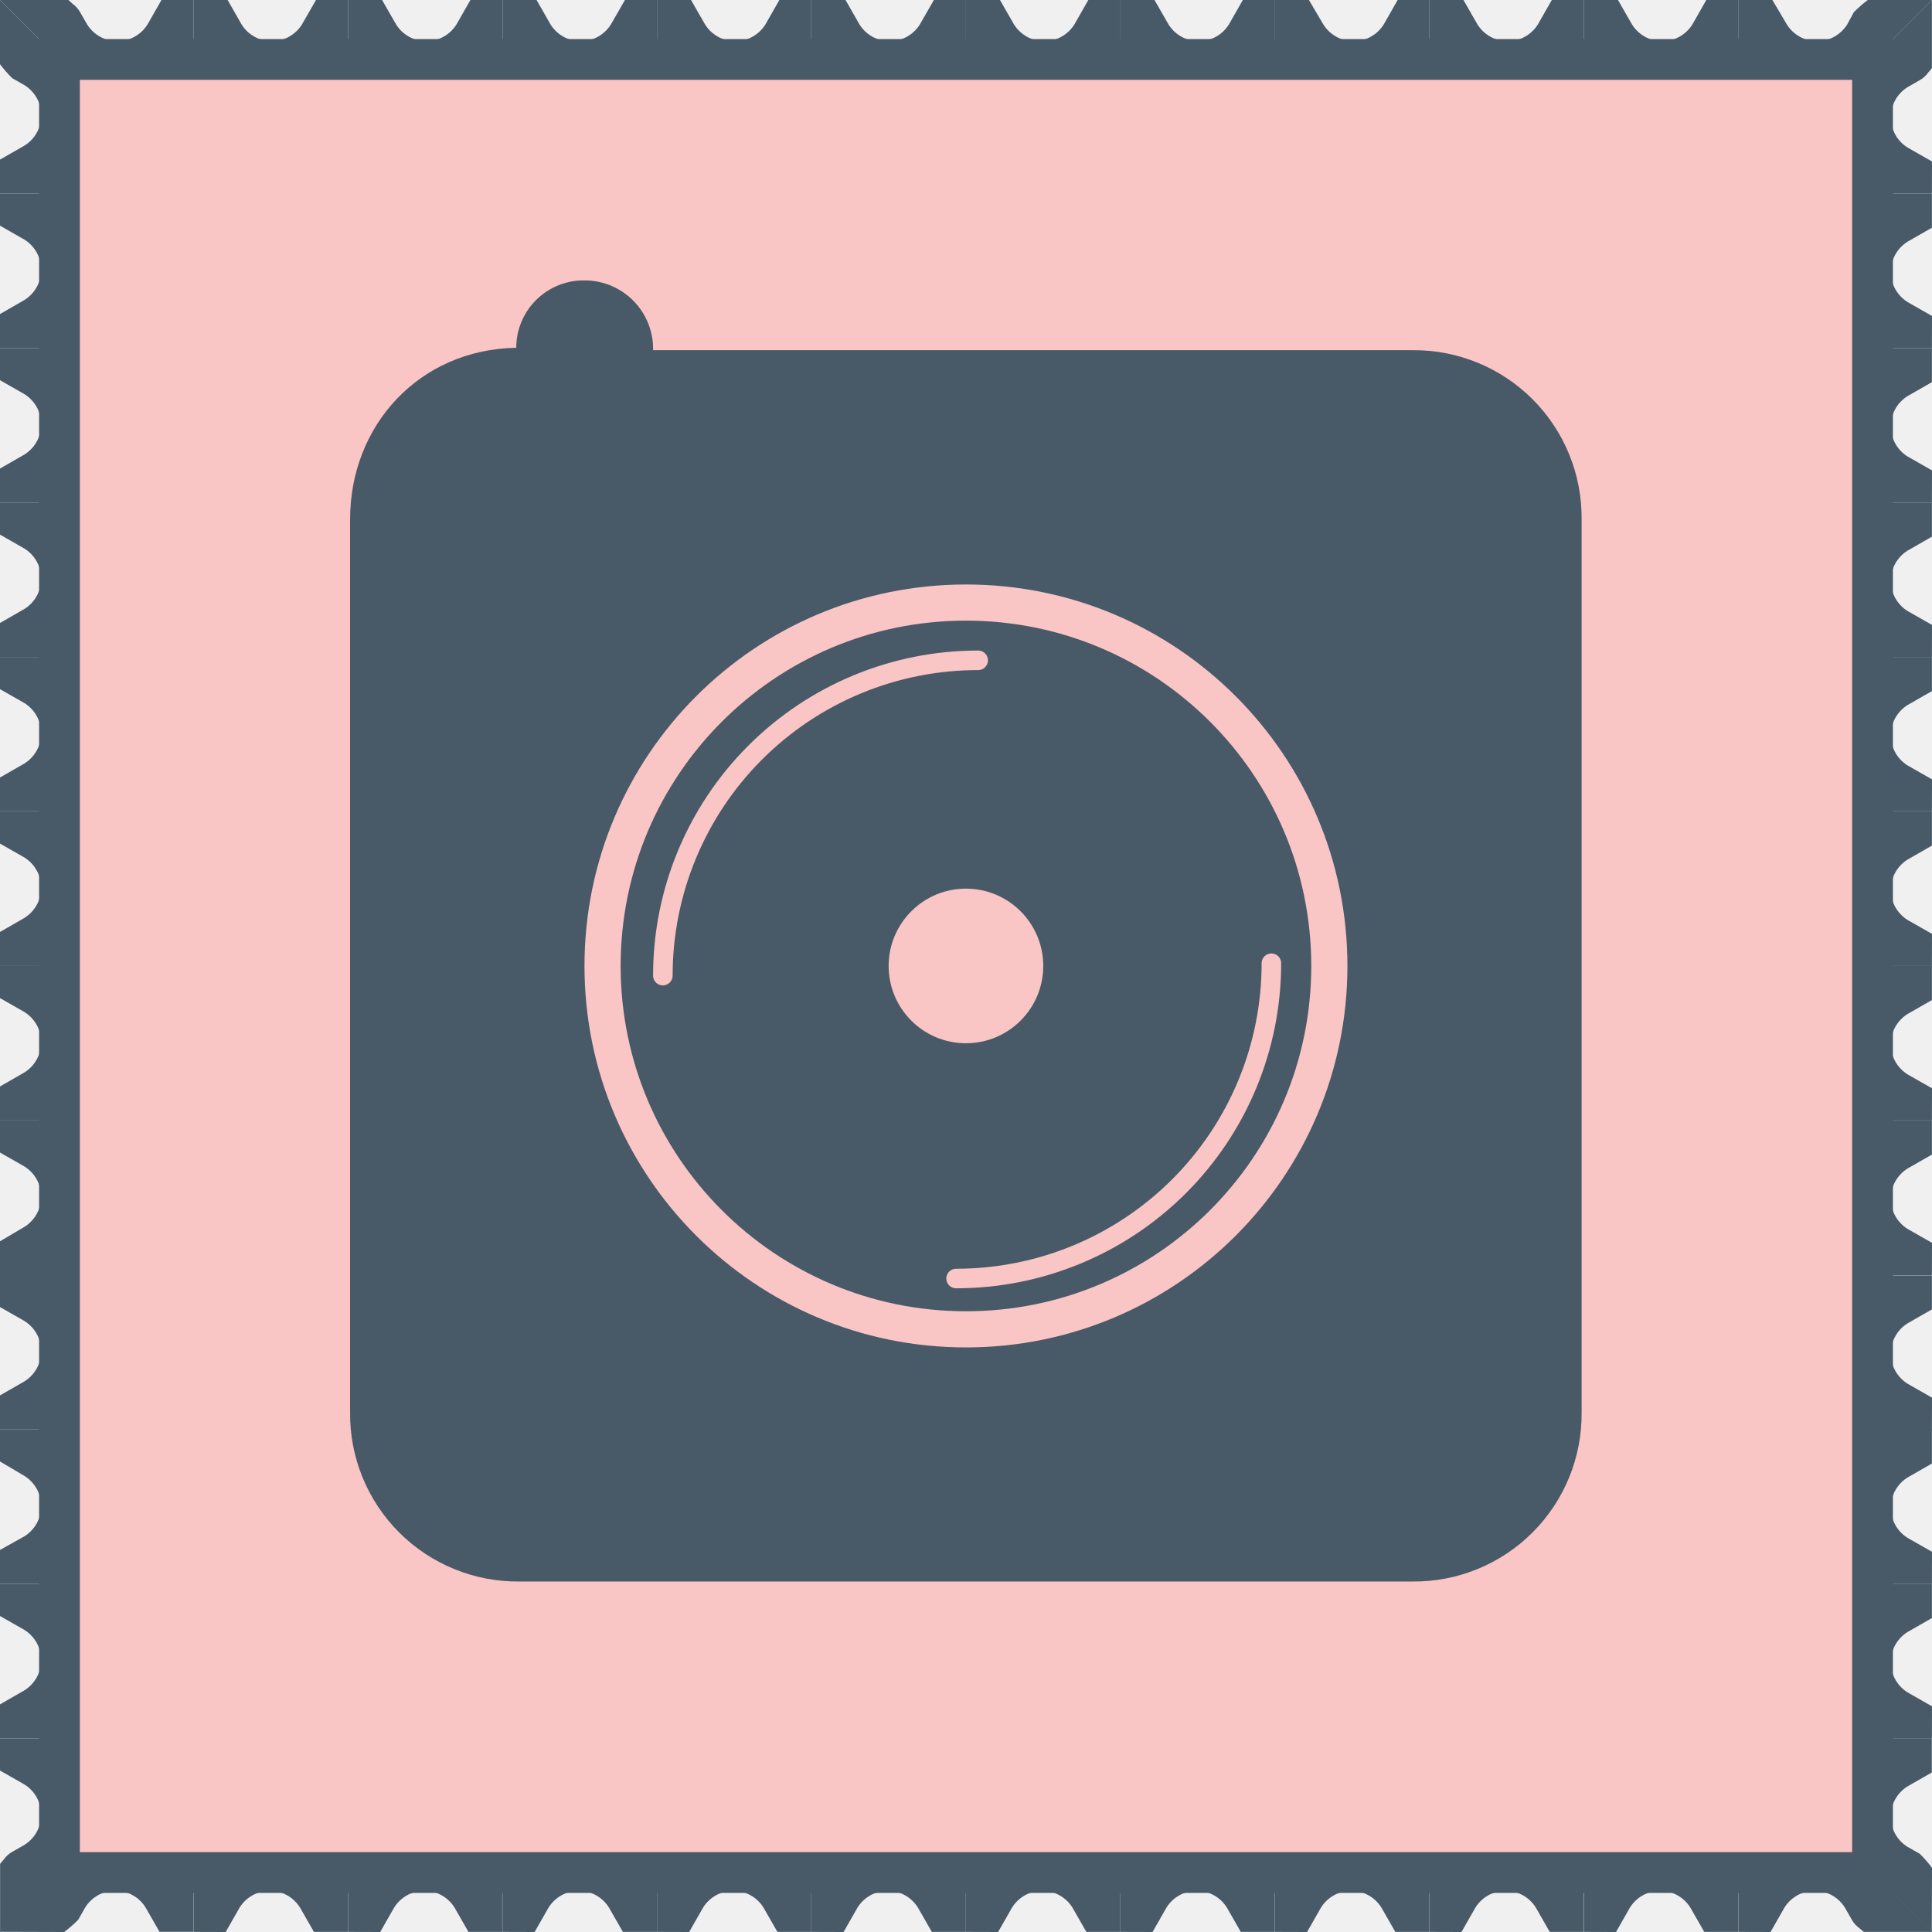
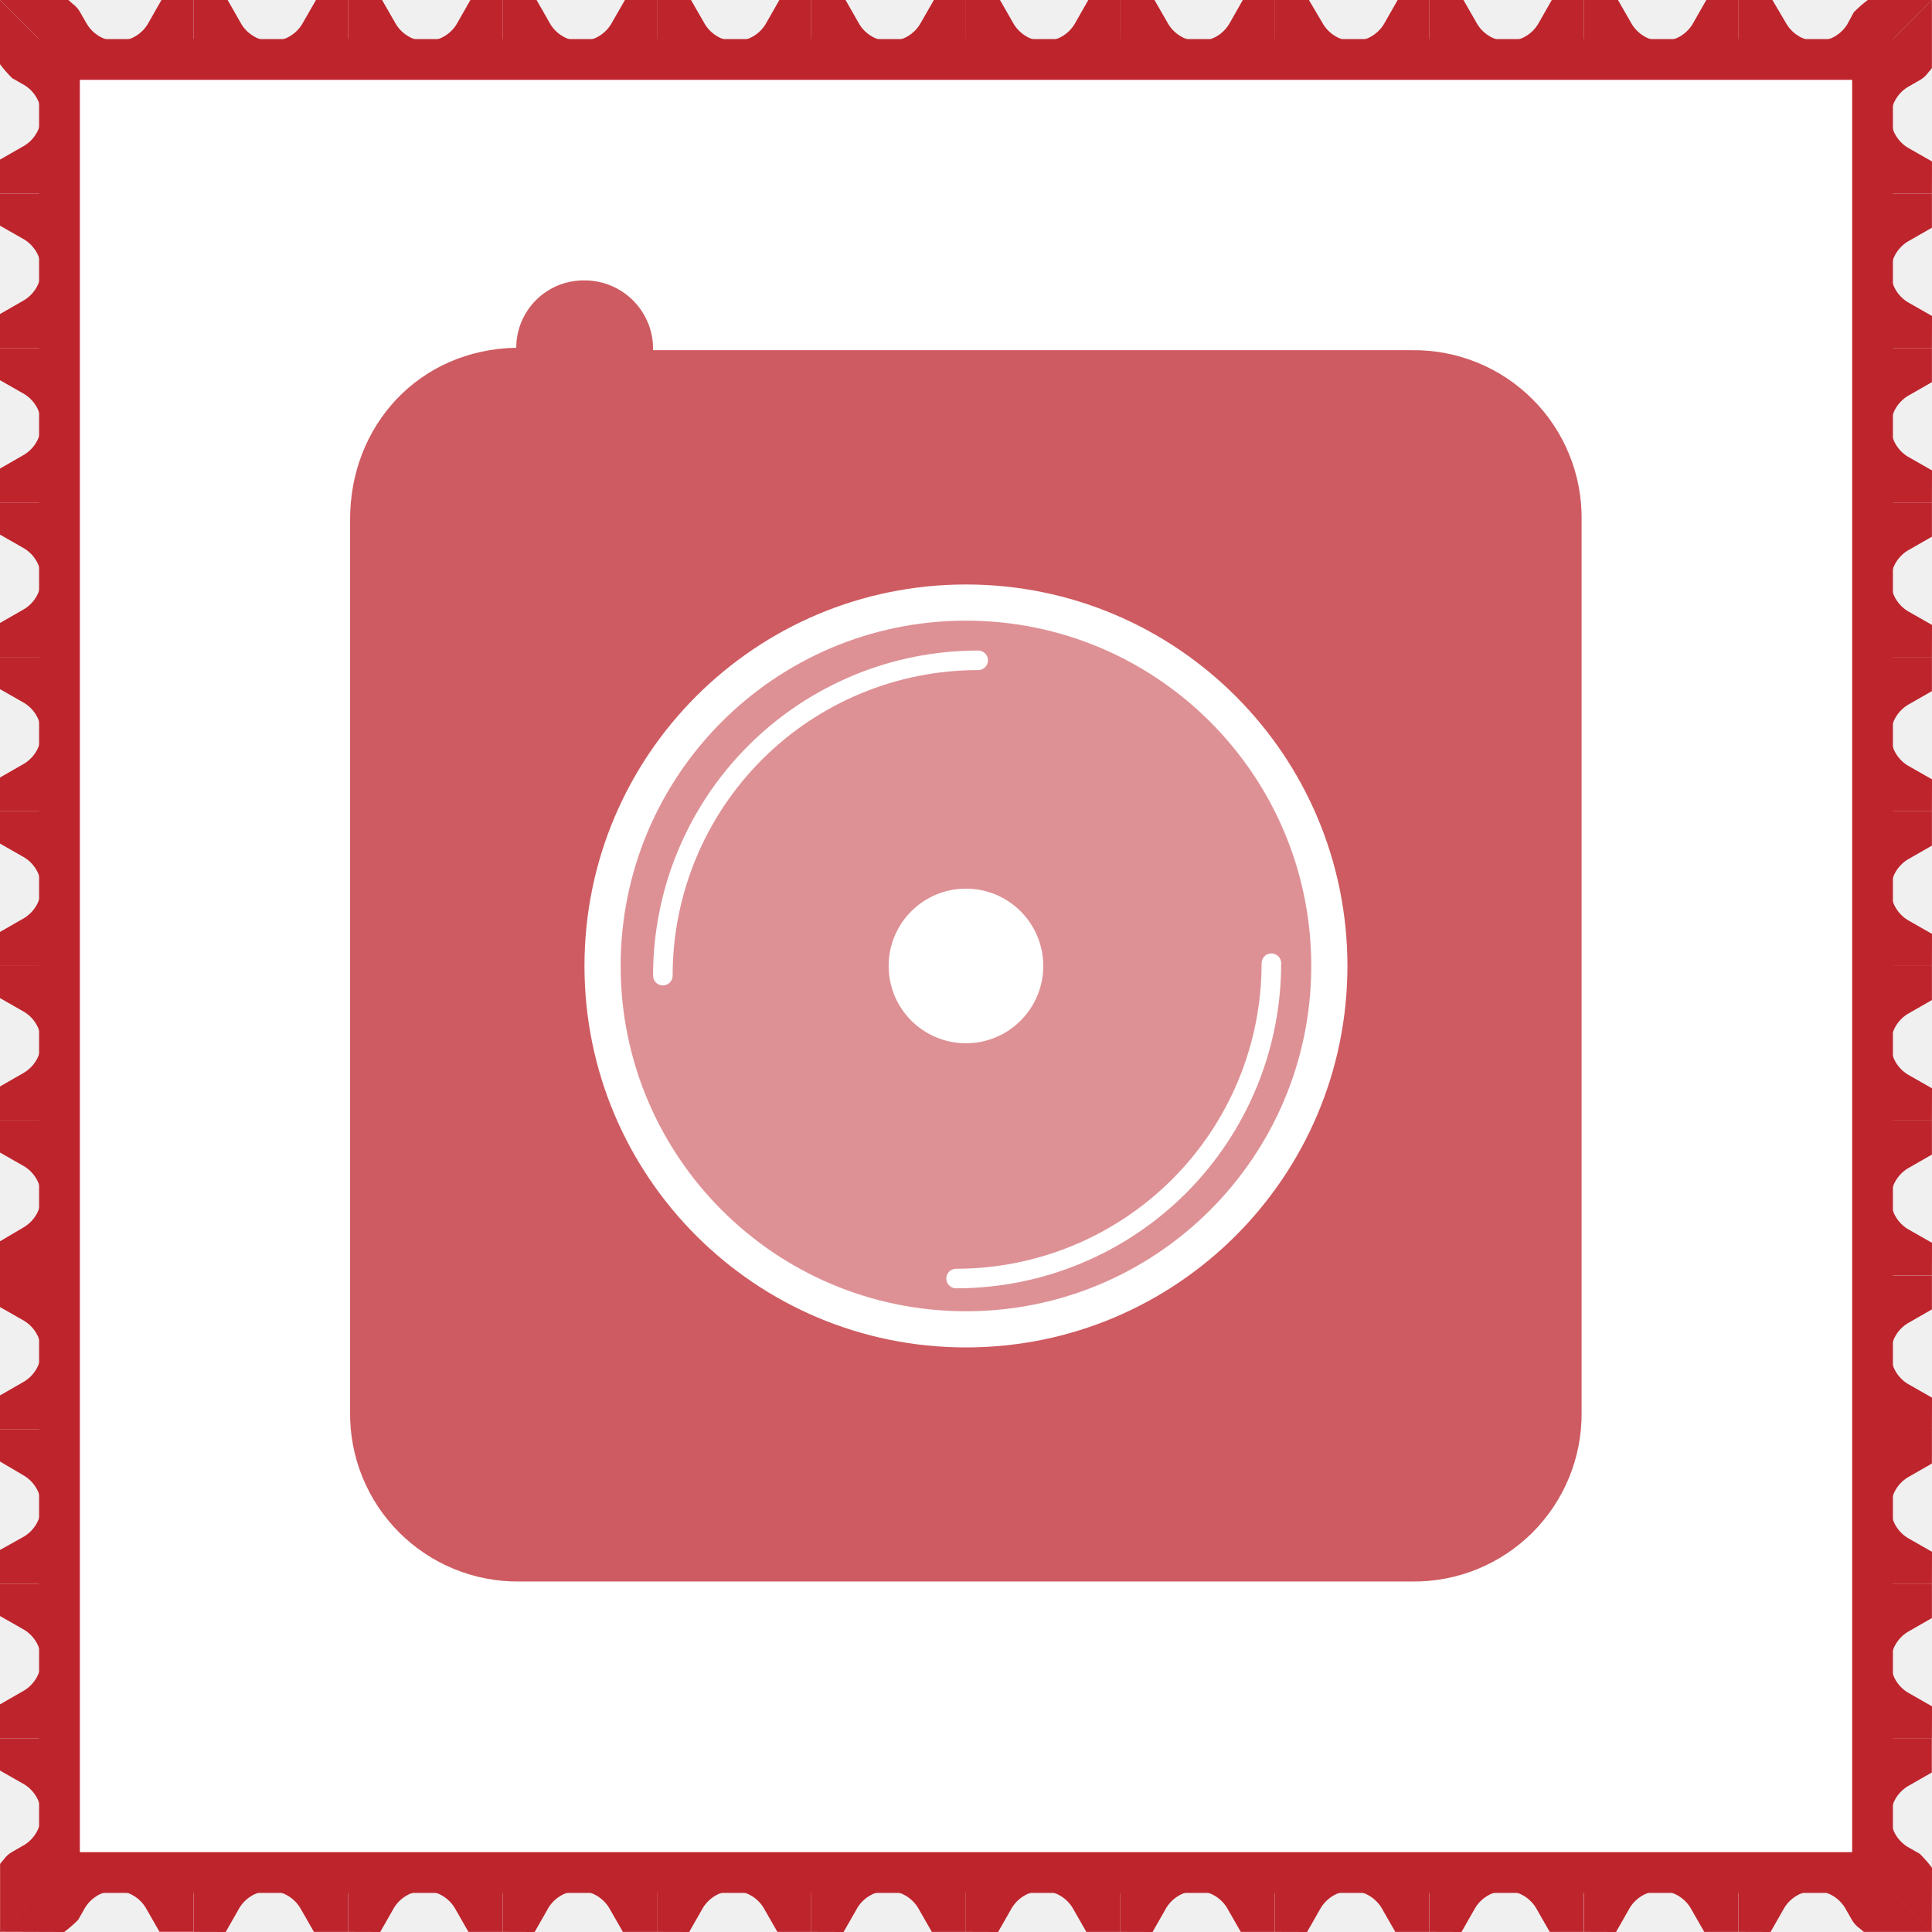
<svg xmlns="http://www.w3.org/2000/svg" viewBox="0 0 197.67 197.67">
  <defs>
    <style>
-       .cls-1 {
-         fill: #485967;
+       .cls-1, .cls-3, .cls-4 {
+         fill: #be242c;
      }

      .cls-2 {
-         fill: #f9c5c5;
+         fill: #fff;
      }

      .cls-3 {
+         opacity: 0.75;
+       }
+ 
+       .cls-4 {
+         opacity: 0.5;
+       }
+ 
+       .cls-5 {
        fill: none;
-         stroke: #f9c5c5;
+         stroke: #fff;
        stroke-linecap: round;
        stroke-miterlimit: 10;
        stroke-width: 2px;
      }
    </style>
  </defs>
  <g id="Layer_2" data-name="Layer 2">
    <g id="Layer_2-2" data-name="Layer 2">
+       <circle cx="178.5" cy="172.5" />
      <g>
-         <circle cx="178.5" cy="172.5" />
+         <rect class="cls-1" x="4" y="4" width="189.67" height="189.67" />
        <g>
-           <rect class="cls-1" x="4" y="4" width="189.67" height="189.67" />
-           <g>
-             <path class="cls-1" d="M0,181.15l2.49,1.42a3.64,3.64,0,0,1,0,6.19l-1.24.71a2.62,2.62,0,0,0-.85.76l-.39.47v7l8-8V177.86H0Z" />
-             <path class="cls-1" d="M0,165.34l2.49,1.42a3.64,3.64,0,0,1,0,6.19L0,174.38v3.48H8V162.06H0Z" />
-             <path class="cls-1" d="M0,149.53,2.49,151a3.64,3.64,0,0,1,0,6.19L0,158.58v3.48H8V146.25H0Z" />
-             <path class="cls-1" d="M0,133.73l2.49,1.42a3.64,3.64,0,0,1,0,6.19L0,142.77v3.48H8V130.44H0Z" />
-             <path class="cls-1" d="M0,117.92l2.49,1.42a3.64,3.64,0,0,1,0,6.19L0,127v3.48H8V114.64H0Z" />
-             <path class="cls-1" d="M0,102.12l2.49,1.42a3.64,3.64,0,0,1,0,6.19L0,111.16v3.48H8V98.83H0Z" />
-             <path class="cls-1" d="M0,86.31l2.49,1.42a3.64,3.64,0,0,1,0,6.19L0,95.35v3.48H8V83H0Z" />
-             <path class="cls-1" d="M0,70.51l2.49,1.42a3.64,3.64,0,0,1,0,6.19L0,79.55V83H8V67.22H0Z" />
-             <path class="cls-1" d="M0,54.7l2.49,1.42a3.64,3.64,0,0,1,0,6.19L0,63.74v3.48H8V51.42H0Z" />
-             <path class="cls-1" d="M0,38.9l2.49,1.42a3.64,3.64,0,0,1,0,6.19L0,47.94v3.48H8V35.61H0Z" />
-             <path class="cls-1" d="M0,23.09l2.49,1.42a3.64,3.64,0,0,1,0,6.19L0,32.13v3.48H8V19.81H0Z" />
-             <path class="cls-1" d="M0,6.57A13.07,13.07,0,0,0,1.25,8l1.25.71a3.64,3.64,0,0,1,0,6.19L0,16.33v3.48H8V8L0,0Z" />
-             <path class="cls-1" d="M16.52,0,15.1,2.49a3.64,3.64,0,0,1-6.19,0L8.19,1.24A2.62,2.62,0,0,0,7.43.39L7,0H0L8,8H19.81V0Z" />
-             <path class="cls-1" d="M32.33,0,30.9,2.49a3.64,3.64,0,0,1-6.19,0L23.29,0H19.81V8H35.61V0Z" />
-             <path class="cls-1" d="M48.13,0,46.71,2.49a3.64,3.64,0,0,1-6.19,0L39.09,0H35.61V8H51.42V0Z" />
-             <path class="cls-1" d="M63.94,0,62.51,2.49a3.64,3.64,0,0,1-6.19,0L54.9,0H51.42V8H67.22V0Z" />
-             <path class="cls-1" d="M79.74,0,78.32,2.49a3.64,3.64,0,0,1-6.19,0L70.7,0H67.22V8H83V0Z" />
-             <path class="cls-1" d="M95.55,0,94.12,2.49a3.64,3.64,0,0,1-6.19,0L86.51,0H83V8H98.83V0Z" />
-             <path class="cls-1" d="M111.35,0l-1.42,2.49a3.64,3.64,0,0,1-6.19,0L102.31,0H98.83V8h15.81V0Z" />
-             <path class="cls-1" d="M127.16,0l-1.42,2.49a3.64,3.64,0,0,1-6.19,0L118.12,0h-3.48V8h15.81V0Z" />
-             <path class="cls-1" d="M143,0l-1.42,2.49a3.64,3.64,0,0,1-6.19,0L133.92,0h-3.48V8h15.81V0Z" />
-             <path class="cls-1" d="M158.77,0l-1.42,2.49a3.64,3.64,0,0,1-6.19,0L149.73,0h-3.48V8h15.81V0Z" />
-             <path class="cls-1" d="M174.58,0l-1.42,2.49a3.64,3.64,0,0,1-6.19,0L165.54,0h-3.48V8h15.81V0Z" />
-             <path class="cls-1" d="M191.1,0a13.07,13.07,0,0,0-1.43,1.25L189,2.49a3.64,3.64,0,0,1-6.19,0L181.34,0h-3.48V8h11.81l8-8Z" />
-             <path class="cls-1" d="M197.67,16.52l-2.49-1.42a3.64,3.64,0,0,1,0-6.19l1.24-.71a2.62,2.62,0,0,0,.85-.76l.39-.47V0l-8,8V19.81h8Z" />
-             <path class="cls-1" d="M197.67,32.33l-2.49-1.42a3.64,3.64,0,0,1,0-6.19l2.48-1.42V19.81h-8V35.61h8Z" />
-             <path class="cls-1" d="M197.67,48.13l-2.49-1.42a3.64,3.64,0,0,1,0-6.19l2.48-1.42V35.61h-8V51.42h8Z" />
-             <path class="cls-1" d="M197.67,63.94l-2.49-1.42a3.64,3.64,0,0,1,0-6.19l2.48-1.42V51.42h-8V67.22h8Z" />
-             <path class="cls-1" d="M197.67,79.74l-2.49-1.42a3.64,3.64,0,0,1,0-6.19l2.48-1.42V67.22h-8V83h8Z" />
-             <path class="cls-1" d="M197.67,95.55l-2.49-1.42a3.64,3.64,0,0,1,0-6.19l2.48-1.42V83h-8V98.83h8Z" />
-             <path class="cls-1" d="M197.67,111.35l-2.49-1.42a3.64,3.64,0,0,1,0-6.19l2.48-1.42V98.83h-8v15.81h8Z" />
-             <path class="cls-1" d="M197.67,127.16l-2.49-1.42a3.64,3.64,0,0,1,0-6.19l2.48-1.42v-3.48h-8v15.81h8Z" />
-             <path class="cls-1" d="M197.67,143l-2.49-1.42a3.64,3.64,0,0,1,0-6.19l2.48-1.42v-3.48h-8v15.81h8Z" />
-             <path class="cls-1" d="M197.67,158.77l-2.49-1.42a3.64,3.64,0,0,1,0-6.19l2.48-1.42v-3.48h-8v15.81h8Z" />
-             <path class="cls-1" d="M197.67,174.58l-2.49-1.42a3.64,3.64,0,0,1,0-6.19l2.48-1.42v-3.48h-8v15.81h8Z" />
-             <path class="cls-1" d="M197.67,191.1a13.07,13.07,0,0,0-1.25-1.43l-1.25-.71a3.64,3.64,0,0,1,0-6.19l2.48-1.42v-3.48h-8v11.81l8,8Z" />
-             <path class="cls-1" d="M181.15,197.67l1.42-2.49a3.64,3.64,0,0,1,6.19,0l.71,1.24a2.62,2.62,0,0,0,.76.85l.47.39h7l-8-8H177.86v8Z" />
-             <path class="cls-1" d="M165.34,197.67l1.42-2.49a3.64,3.64,0,0,1,6.19,0l1.42,2.48h3.48v-8H162.06v8Z" />
-             <path class="cls-1" d="M149.53,197.67l1.42-2.49a3.64,3.64,0,0,1,6.19,0l1.42,2.48h3.48v-8H146.25v8Z" />
-             <path class="cls-1" d="M133.73,197.67l1.42-2.49a3.64,3.64,0,0,1,6.19,0l1.42,2.48h3.48v-8H130.44v8Z" />
-             <path class="cls-1" d="M117.92,197.67l1.42-2.49a3.64,3.64,0,0,1,6.19,0l1.42,2.48h3.48v-8H114.64v8Z" />
-             <path class="cls-1" d="M102.12,197.67l1.42-2.49a3.64,3.64,0,0,1,6.19,0l1.42,2.48h3.48v-8H98.83v8Z" />
-             <path class="cls-1" d="M86.31,197.67l1.42-2.49a3.64,3.64,0,0,1,6.19,0l1.42,2.48h3.48v-8H83v8Z" />
-             <path class="cls-1" d="M70.51,197.67l1.42-2.49a3.64,3.64,0,0,1,6.19,0l1.42,2.48H83v-8H67.22v8Z" />
-             <path class="cls-1" d="M54.7,197.67l1.42-2.49a3.64,3.64,0,0,1,6.19,0l1.42,2.48h3.48v-8H51.42v8Z" />
-             <path class="cls-1" d="M38.9,197.67l1.42-2.49a3.64,3.64,0,0,1,6.19,0l1.42,2.48h3.48v-8H35.61v8Z" />
-             <path class="cls-1" d="M23.09,197.67l1.42-2.49a3.64,3.64,0,0,1,6.19,0l1.42,2.48h3.48v-8H19.81v8Z" />
-             <path class="cls-1" d="M6.57,197.67A13.07,13.07,0,0,0,8,196.42l.71-1.25a3.64,3.64,0,0,1,6.19,0l1.42,2.48h3.48v-8H8l-8,8Z" />
-           </g>
+           <path class="cls-1" d="M0,181.15l2.49,1.42a3.64,3.64,0,0,1,0,6.19l-1.24.71a2.62,2.62,0,0,0-.85.76l-.39.47v7l8-8V177.86H0Z" />
+           <path class="cls-1" d="M0,165.34l2.49,1.42a3.64,3.64,0,0,1,0,6.19L0,174.38v3.48H8V162.06H0Z" />
+           <path class="cls-1" d="M0,149.53,2.49,151a3.64,3.64,0,0,1,0,6.19L0,158.58v3.48H8V146.25H0Z" />
+           <path class="cls-1" d="M0,133.73l2.49,1.42a3.64,3.64,0,0,1,0,6.19L0,142.77v3.48H8V130.44H0Z" />
+           <path class="cls-1" d="M0,117.92l2.49,1.42a3.64,3.64,0,0,1,0,6.19L0,127v3.48H8V114.64H0Z" />
+           <path class="cls-1" d="M0,102.12l2.49,1.42a3.64,3.64,0,0,1,0,6.19L0,111.16v3.48H8V98.83H0Z" />
+           <path class="cls-1" d="M0,86.31l2.49,1.42a3.64,3.64,0,0,1,0,6.19L0,95.35v3.48H8V83H0Z" />
+           <path class="cls-1" d="M0,70.51l2.49,1.42a3.64,3.64,0,0,1,0,6.19L0,79.55V83H8V67.22H0Z" />
+           <path class="cls-1" d="M0,54.7l2.49,1.42a3.64,3.64,0,0,1,0,6.19L0,63.74v3.48H8V51.42H0Z" />
+           <path class="cls-1" d="M0,38.9l2.49,1.42a3.64,3.64,0,0,1,0,6.19L0,47.94v3.48H8V35.61H0Z" />
+           <path class="cls-1" d="M0,23.09l2.49,1.42a3.64,3.64,0,0,1,0,6.19L0,32.13v3.48H8V19.81H0Z" />
+           <path class="cls-1" d="M0,6.57A13.07,13.07,0,0,0,1.25,8l1.25.71a3.64,3.64,0,0,1,0,6.19L0,16.33v3.48H8V8L0,0Z" />
+           <path class="cls-1" d="M16.52,0,15.1,2.49a3.64,3.64,0,0,1-6.19,0L8.19,1.24A2.62,2.62,0,0,0,7.43.39L7,0H0L8,8H19.81V0Z" />
+           <path class="cls-1" d="M32.33,0,30.9,2.49a3.64,3.64,0,0,1-6.19,0L23.29,0H19.81V8H35.61V0Z" />
+           <path class="cls-1" d="M48.13,0,46.71,2.49a3.64,3.64,0,0,1-6.19,0L39.09,0H35.61V8H51.42V0Z" />
+           <path class="cls-1" d="M63.94,0,62.51,2.49a3.64,3.64,0,0,1-6.19,0L54.9,0H51.42V8H67.22V0Z" />
+           <path class="cls-1" d="M79.74,0,78.32,2.49a3.64,3.64,0,0,1-6.19,0L70.7,0H67.22V8H83V0Z" />
+           <path class="cls-1" d="M95.55,0,94.12,2.49a3.64,3.64,0,0,1-6.19,0L86.51,0H83V8H98.83V0Z" />
+           <path class="cls-1" d="M111.35,0l-1.42,2.49a3.64,3.64,0,0,1-6.19,0L102.31,0H98.83V8h15.81V0Z" />
+           <path class="cls-1" d="M127.16,0l-1.42,2.49a3.64,3.64,0,0,1-6.19,0L118.12,0h-3.48V8h15.81V0Z" />
+           <path class="cls-1" d="M143,0l-1.42,2.49a3.64,3.64,0,0,1-6.19,0L133.92,0h-3.48V8h15.81V0Z" />
+           <path class="cls-1" d="M158.77,0l-1.42,2.49a3.64,3.64,0,0,1-6.19,0L149.73,0h-3.48V8h15.81V0Z" />
+           <path class="cls-1" d="M174.58,0l-1.42,2.49a3.64,3.64,0,0,1-6.19,0L165.54,0h-3.48V8h15.81V0Z" />
+           <path class="cls-1" d="M191.1,0a13.07,13.07,0,0,0-1.43,1.25L189,2.49a3.64,3.64,0,0,1-6.19,0L181.34,0h-3.48V8h11.81l8-8Z" />
+           <path class="cls-1" d="M197.67,16.52l-2.49-1.42a3.64,3.64,0,0,1,0-6.19l1.24-.71a2.62,2.62,0,0,0,.85-.76l.39-.47V0l-8,8V19.81h8Z" />
+           <path class="cls-1" d="M197.67,32.33l-2.49-1.42a3.64,3.64,0,0,1,0-6.19l2.48-1.42V19.81h-8V35.61h8Z" />
+           <path class="cls-1" d="M197.67,48.13l-2.49-1.42a3.64,3.64,0,0,1,0-6.19l2.48-1.42V35.61h-8V51.42h8Z" />
+           <path class="cls-1" d="M197.67,63.94l-2.49-1.42a3.64,3.64,0,0,1,0-6.19l2.48-1.42V51.42h-8V67.22h8Z" />
+           <path class="cls-1" d="M197.67,79.74l-2.49-1.42a3.64,3.64,0,0,1,0-6.19l2.48-1.42V67.22h-8V83h8Z" />
+           <path class="cls-1" d="M197.67,95.55l-2.49-1.42a3.64,3.64,0,0,1,0-6.19l2.48-1.42V83h-8V98.83h8Z" />
+           <path class="cls-1" d="M197.67,111.35l-2.49-1.42a3.64,3.64,0,0,1,0-6.19l2.48-1.42V98.83h-8v15.81h8Z" />
+           <path class="cls-1" d="M197.67,127.16l-2.49-1.42a3.64,3.64,0,0,1,0-6.19l2.48-1.42v-3.48h-8v15.81h8Z" />
+           <path class="cls-1" d="M197.67,143l-2.49-1.42a3.64,3.64,0,0,1,0-6.19l2.48-1.42v-3.48h-8v15.81h8Z" />
+           <path class="cls-1" d="M197.67,158.77l-2.49-1.42a3.64,3.64,0,0,1,0-6.19l2.48-1.42v-3.48h-8v15.81h8Z" />
+           <path class="cls-1" d="M197.67,174.58l-2.49-1.42a3.64,3.64,0,0,1,0-6.19l2.48-1.42v-3.48h-8v15.81h8Z" />
+           <path class="cls-1" d="M197.67,191.1a13.07,13.07,0,0,0-1.25-1.43l-1.25-.71a3.64,3.64,0,0,1,0-6.19l2.48-1.42v-3.48h-8v11.81l8,8Z" />
+           <path class="cls-1" d="M181.15,197.67l1.42-2.49a3.64,3.64,0,0,1,6.19,0l.71,1.24a2.62,2.62,0,0,0,.76.85l.47.39h7l-8-8H177.86v8Z" />
+           <path class="cls-1" d="M165.34,197.67l1.42-2.49a3.64,3.64,0,0,1,6.19,0l1.42,2.48h3.48v-8H162.06v8Z" />
+           <path class="cls-1" d="M149.53,197.67l1.42-2.49a3.64,3.64,0,0,1,6.19,0l1.42,2.48h3.48v-8H146.25v8Z" />
+           <path class="cls-1" d="M133.73,197.67l1.42-2.49a3.64,3.64,0,0,1,6.19,0l1.42,2.48h3.48v-8H130.44v8Z" />
+           <path class="cls-1" d="M117.92,197.67l1.42-2.49a3.64,3.64,0,0,1,6.19,0l1.42,2.48h3.48v-8H114.64v8Z" />
+           <path class="cls-1" d="M102.12,197.67l1.42-2.49a3.64,3.64,0,0,1,6.19,0l1.42,2.48h3.48v-8H98.83v8Z" />
+           <path class="cls-1" d="M86.31,197.67l1.42-2.49a3.64,3.64,0,0,1,6.19,0l1.42,2.48h3.48v-8H83v8Z" />
+           <path class="cls-1" d="M70.51,197.67l1.42-2.49a3.64,3.64,0,0,1,6.19,0l1.42,2.48H83v-8H67.22v8Z" />
+           <path class="cls-1" d="M54.7,197.67l1.42-2.49a3.64,3.64,0,0,1,6.19,0l1.42,2.48h3.48v-8H51.42v8Z" />
+           <path class="cls-1" d="M38.9,197.67l1.42-2.49a3.64,3.64,0,0,1,6.19,0l1.42,2.48h3.48v-8H35.61v8Z" />
+           <path class="cls-1" d="M23.09,197.67l1.42-2.49a3.64,3.64,0,0,1,6.19,0l1.42,2.48h3.48v-8H19.81v8Z" />
+           <path class="cls-1" d="M6.57,197.67A13.07,13.07,0,0,0,8,196.42l.71-1.25a3.64,3.64,0,0,1,6.19,0l1.42,2.48h3.48v-8H8l-8,8Z" />
        </g>
-         <rect class="cls-2" x="8.17" y="8.17" width="181.33" height="181.33" />
-         <path class="cls-1" d="M144.52,35.83H66.82a7,7,0,0,0-7-7.14,6.89,6.89,0,0,0-7,6.89v0c-10,.19-17,8-17,17.54v91.38a17.14,17.14,0,0,0,17.31,17.31h91.38a17.14,17.14,0,0,0,17.31-17.31V53.14A17.14,17.14,0,0,0,144.52,35.83Z" />
-         <circle class="cls-2" cx="98.83" cy="98.83" r="39.03" />
-         <circle class="cls-1" cx="98.83" cy="98.83" r="35.33" />
-         <circle class="cls-2" cx="98.83" cy="98.83" r="7.91" />
-         <path class="cls-3" d="M67.82,99.82a32.24,32.24,0,0,1,32.26-32.26" />
-         <path class="cls-3" d="M130.08,98.55a32.24,32.24,0,0,1-32.26,32.26" />
      </g>
+       <rect class="cls-2" x="8.17" y="8.17" width="181.33" height="181.33" />
+       <path class="cls-3" d="M144.52,35.83H66.82a7,7,0,0,0-7-7.14,6.89,6.89,0,0,0-7,6.89v0c-10,.19-17,8-17,17.54v91.38a17.14,17.14,0,0,0,17.31,17.31h91.38a17.14,17.14,0,0,0,17.31-17.31V53.14A17.14,17.14,0,0,0,144.52,35.83Z" />
+       <circle class="cls-2" cx="98.83" cy="98.83" r="39.03" />
+       <circle class="cls-4" cx="98.83" cy="98.83" r="35.33" />
+       <circle class="cls-2" cx="98.83" cy="98.83" r="7.91" />
+       <path class="cls-5" d="M67.82,99.82a32.24,32.24,0,0,1,32.26-32.26" />
+       <path class="cls-5" d="M130.08,98.55a32.24,32.24,0,0,1-32.26,32.26" />
    </g>
  </g>
</svg>
